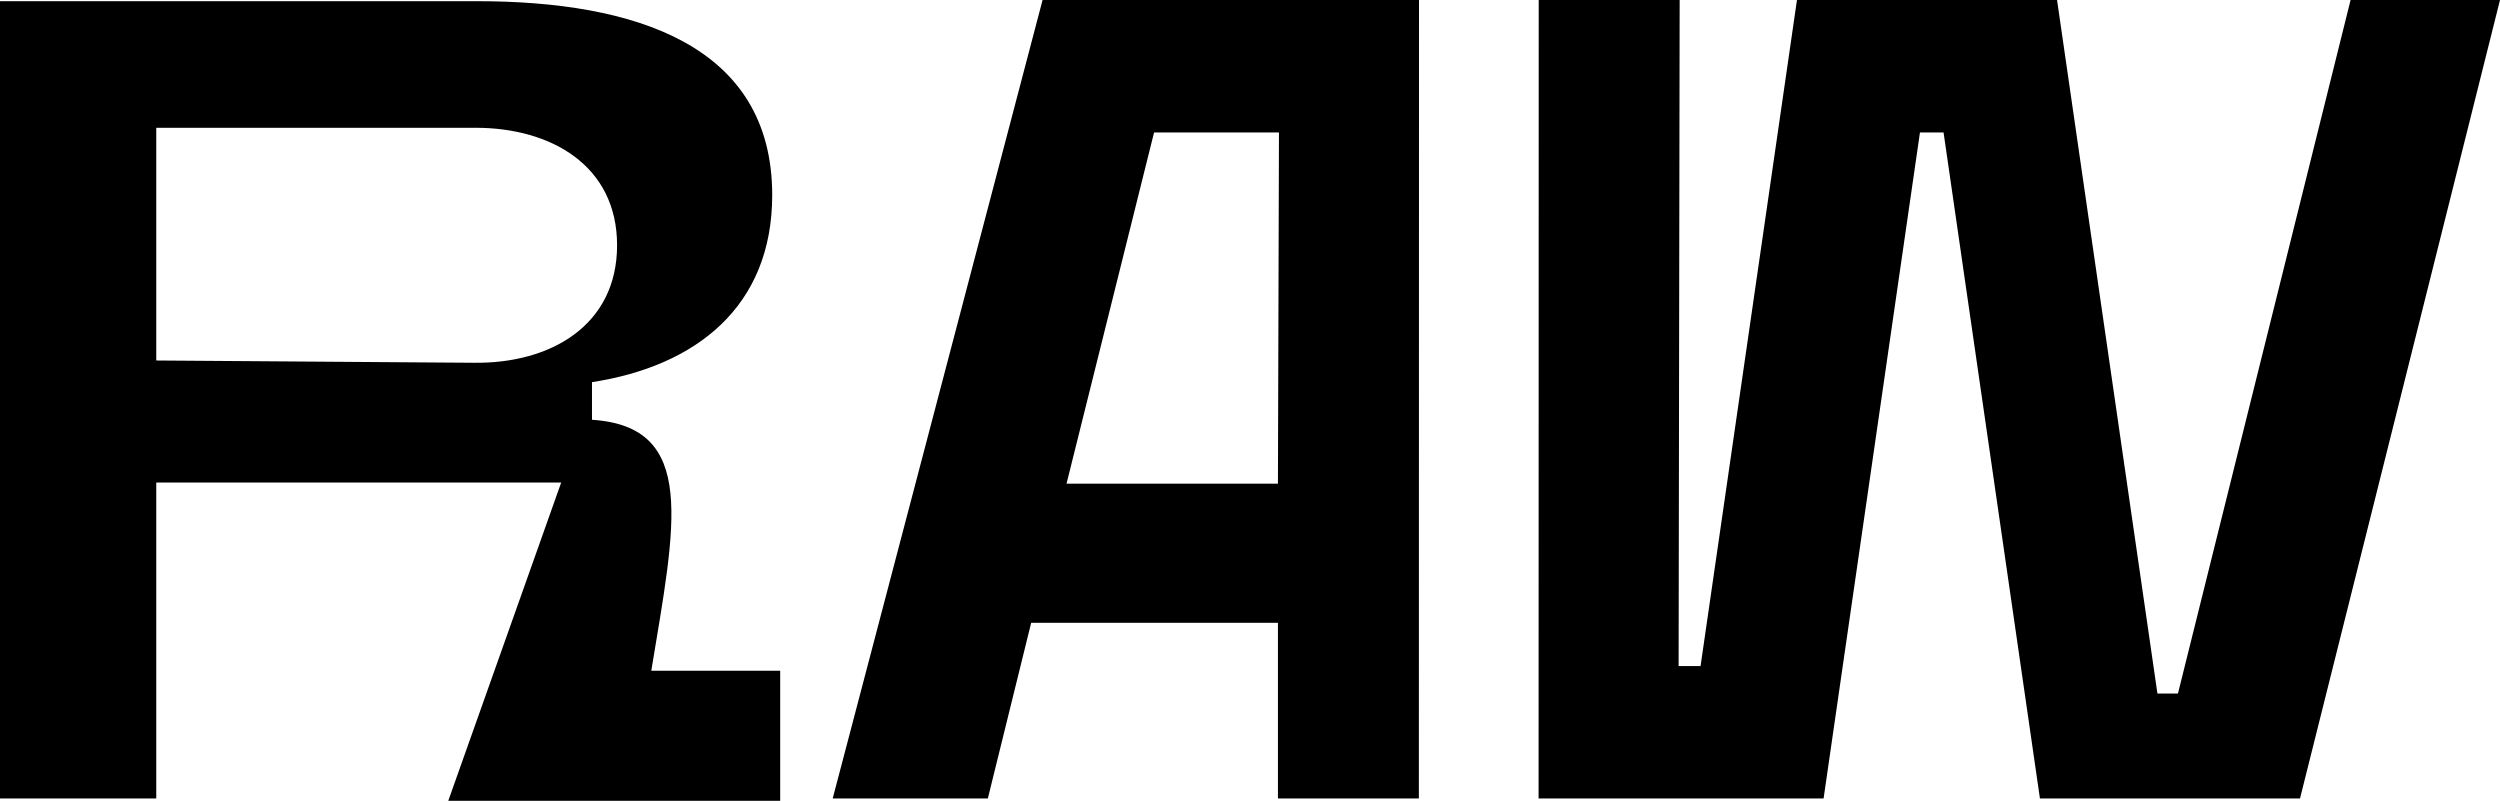
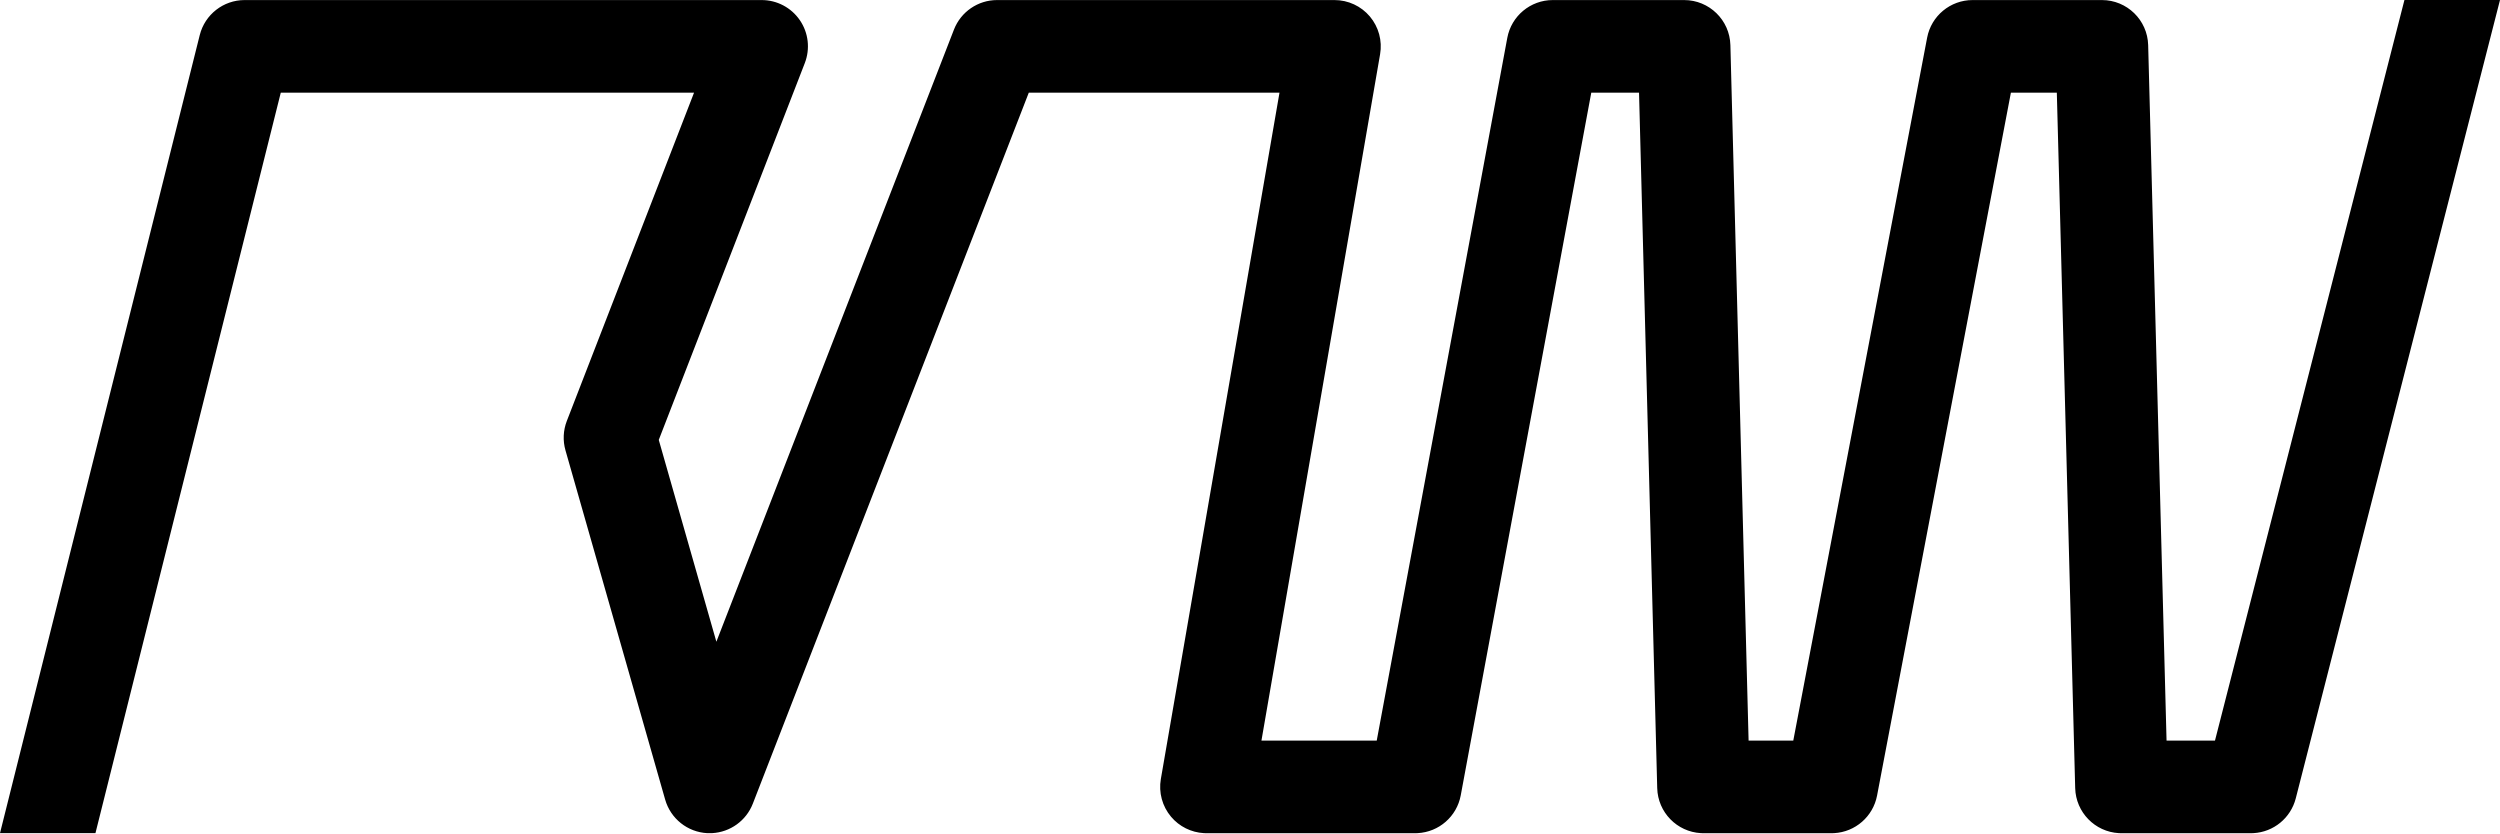
- <svg xmlns="http://www.w3.org/2000/svg" viewBox="0 0 1896.03 607.32" fill="#000000">
-   <path d="M448.97,318.37v-28.54c78.72-12.11,136.68-57.1,136.68-141.87,0-114.18-104.67-147.06-224.05-147.06H0v604.69h118.51v-239.63h307.1l-85.64,241.36h251.74v-98.62h-97.76C512.12,397.97,529.42,323.57,448.97,318.37ZM359,275.13l-240.49-1.73V96.91h242.22c57.1,0,107.27,28.56,107.27,89.12S417.83,275.99,359,275.13Z" />
-   <path d="M631.52,605.59h117.66l32.87-133.23h187.15v133.23h106.88L1076.19.01h-285.49L631.52,605.59ZM875.26,100.46h94.72l-.78,266.35h-160.33L875.26,100.46Z" />
-   <polygon points="1782.71 .01 1651.78 525.99 1636.22 525.99 1560.09 .01 1362.84 .01 1289.73 505.13 1273.08 505.13 1273.87 0 1166.98 0 1166.88 605.57 1287.19 605.57 1287.19 605.59 1383.03 605.59 1456.12 100.46 1474.02 100.46 1547.11 605.59 1744.35 605.59 1896.03 .01 1782.71 .01" />
+ <svg xmlns="http://www.w3.org/2000/svg" viewBox="0 0 1350.14 449.98">
+   <path fill="#000" d="M1350.14,0l-110.3,431.17c-2.72,10.63-12,18.18-22.85,18.77-.46.03-.91.04-1.37.04h-69.91c-.47,0-.94,0-1.4-.04-12.91-.71-23.24-11.23-23.59-24.3l-9.92-375.61h-24.8l-72.28,379.62c-2.16,11.34-11.77,19.66-23.16,20.29-.46.03-.93.04-1.4.04h-69.17c-.47,0-.94,0-1.4-.04-12.92-.71-23.25-11.23-23.6-24.31l-9.82-375.6h-25.79l-70.5,379.51c-2.12,11.43-11.81,19.82-23.3,20.4-.42.03-.85.04-1.28.04h-112.74c-.46,0-.92,0-1.38-.04-6.87-.38-13.3-3.57-17.75-8.86-4.75-5.64-6.76-13.09-5.51-20.36l64.08-370.69h-135.39l-149.04,383.99c-3.58,9.24-12.26,15.4-21.98,15.92-.82.04-1.64.05-2.47.01-.05,0-.09,0-.14,0-10.67-.55-19.81-7.83-22.75-18.11l-53.84-188.62c-1.5-5.23-1.24-10.81.73-15.89l68.71-177.3h-223.19L51.55,449.94H0L107.87,18.96C110.66,7.83,120.65.03,132.12.03h279.21c8.25,0,15.97,4.06,20.63,10.87,4.66,6.8,5.66,15.47,2.68,23.16l-78.87,203.51,31.11,109L515.19,15.98c3.74-9.62,12.99-15.95,23.31-15.95h182.19c7.38,0,14.38,3.25,19.13,8.89,4.75,5.65,6.76,13.1,5.51,20.36l-64.08,370.7h62.26L814.02,20.46C816.22,8.62,826.55.03,838.6.03h70.92c13.55,0,24.64,10.79,24.99,24.34l9.83,375.61h24.13l72.29-379.63c2.24-11.79,12.55-20.32,24.56-20.32h69.82c13.55,0,24.64,10.79,24.99,24.34l9.93,375.61h26.15L1298.53,0H1350.14Z" />
</svg>
